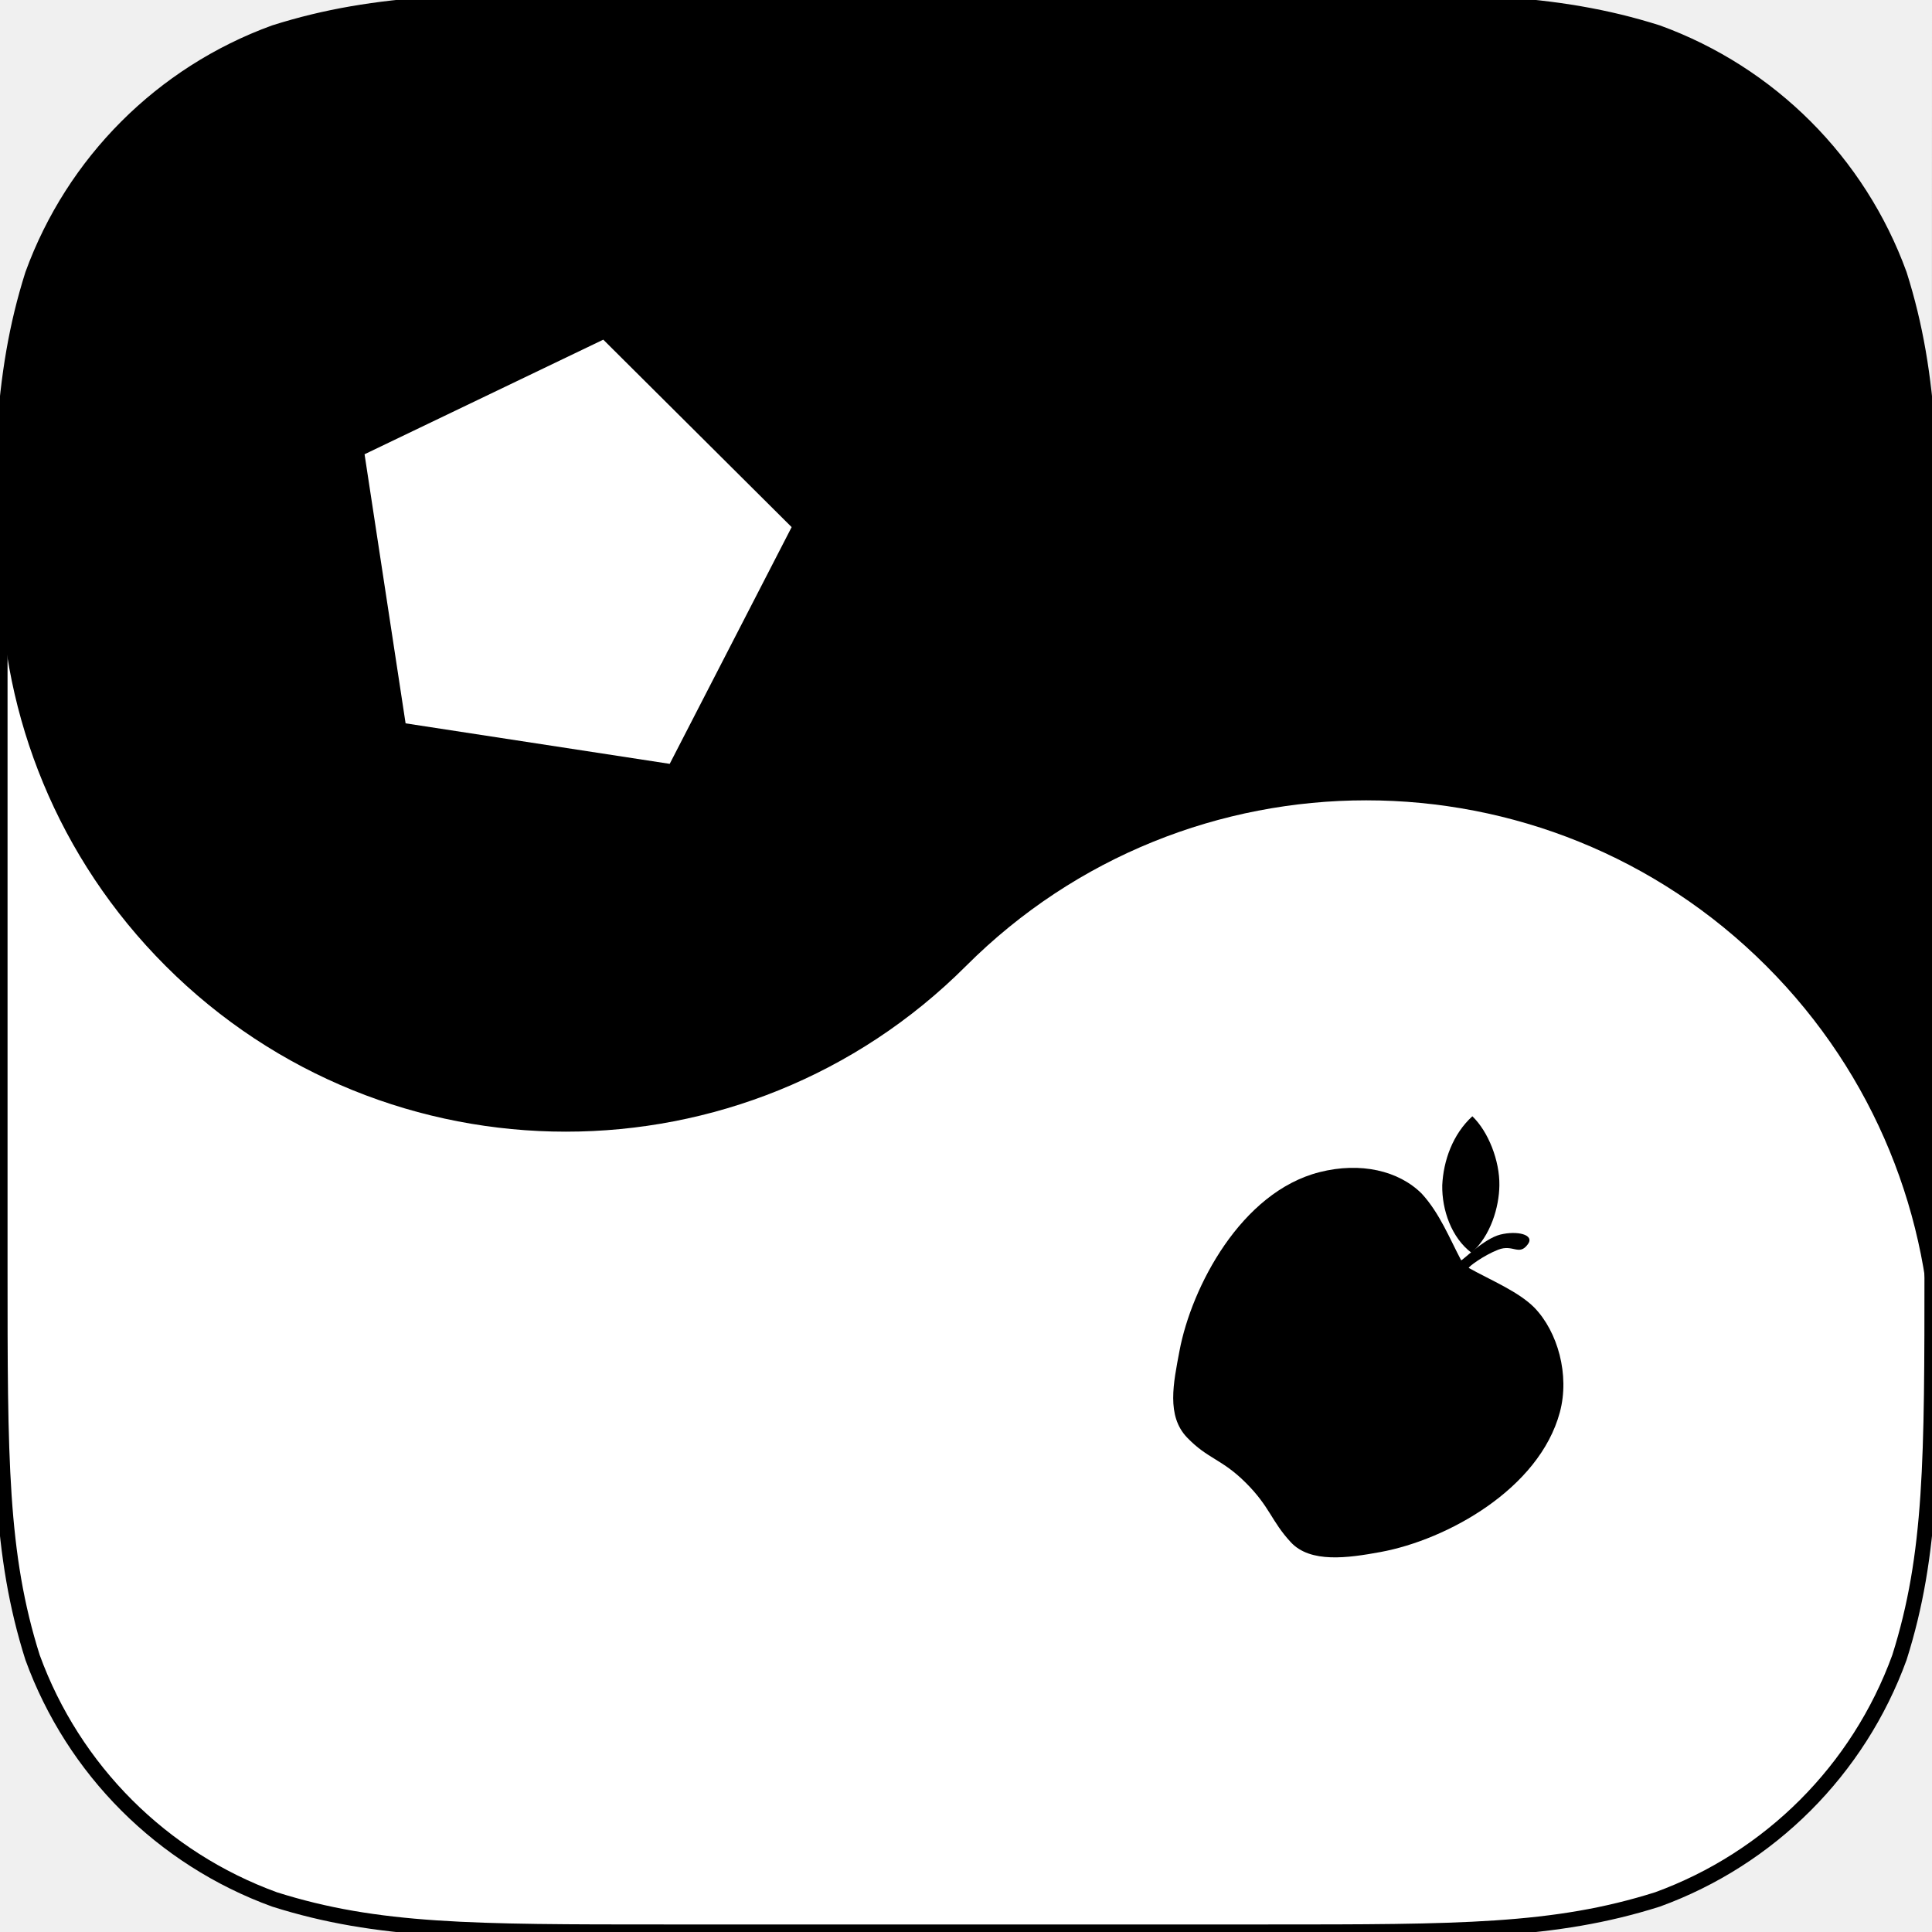
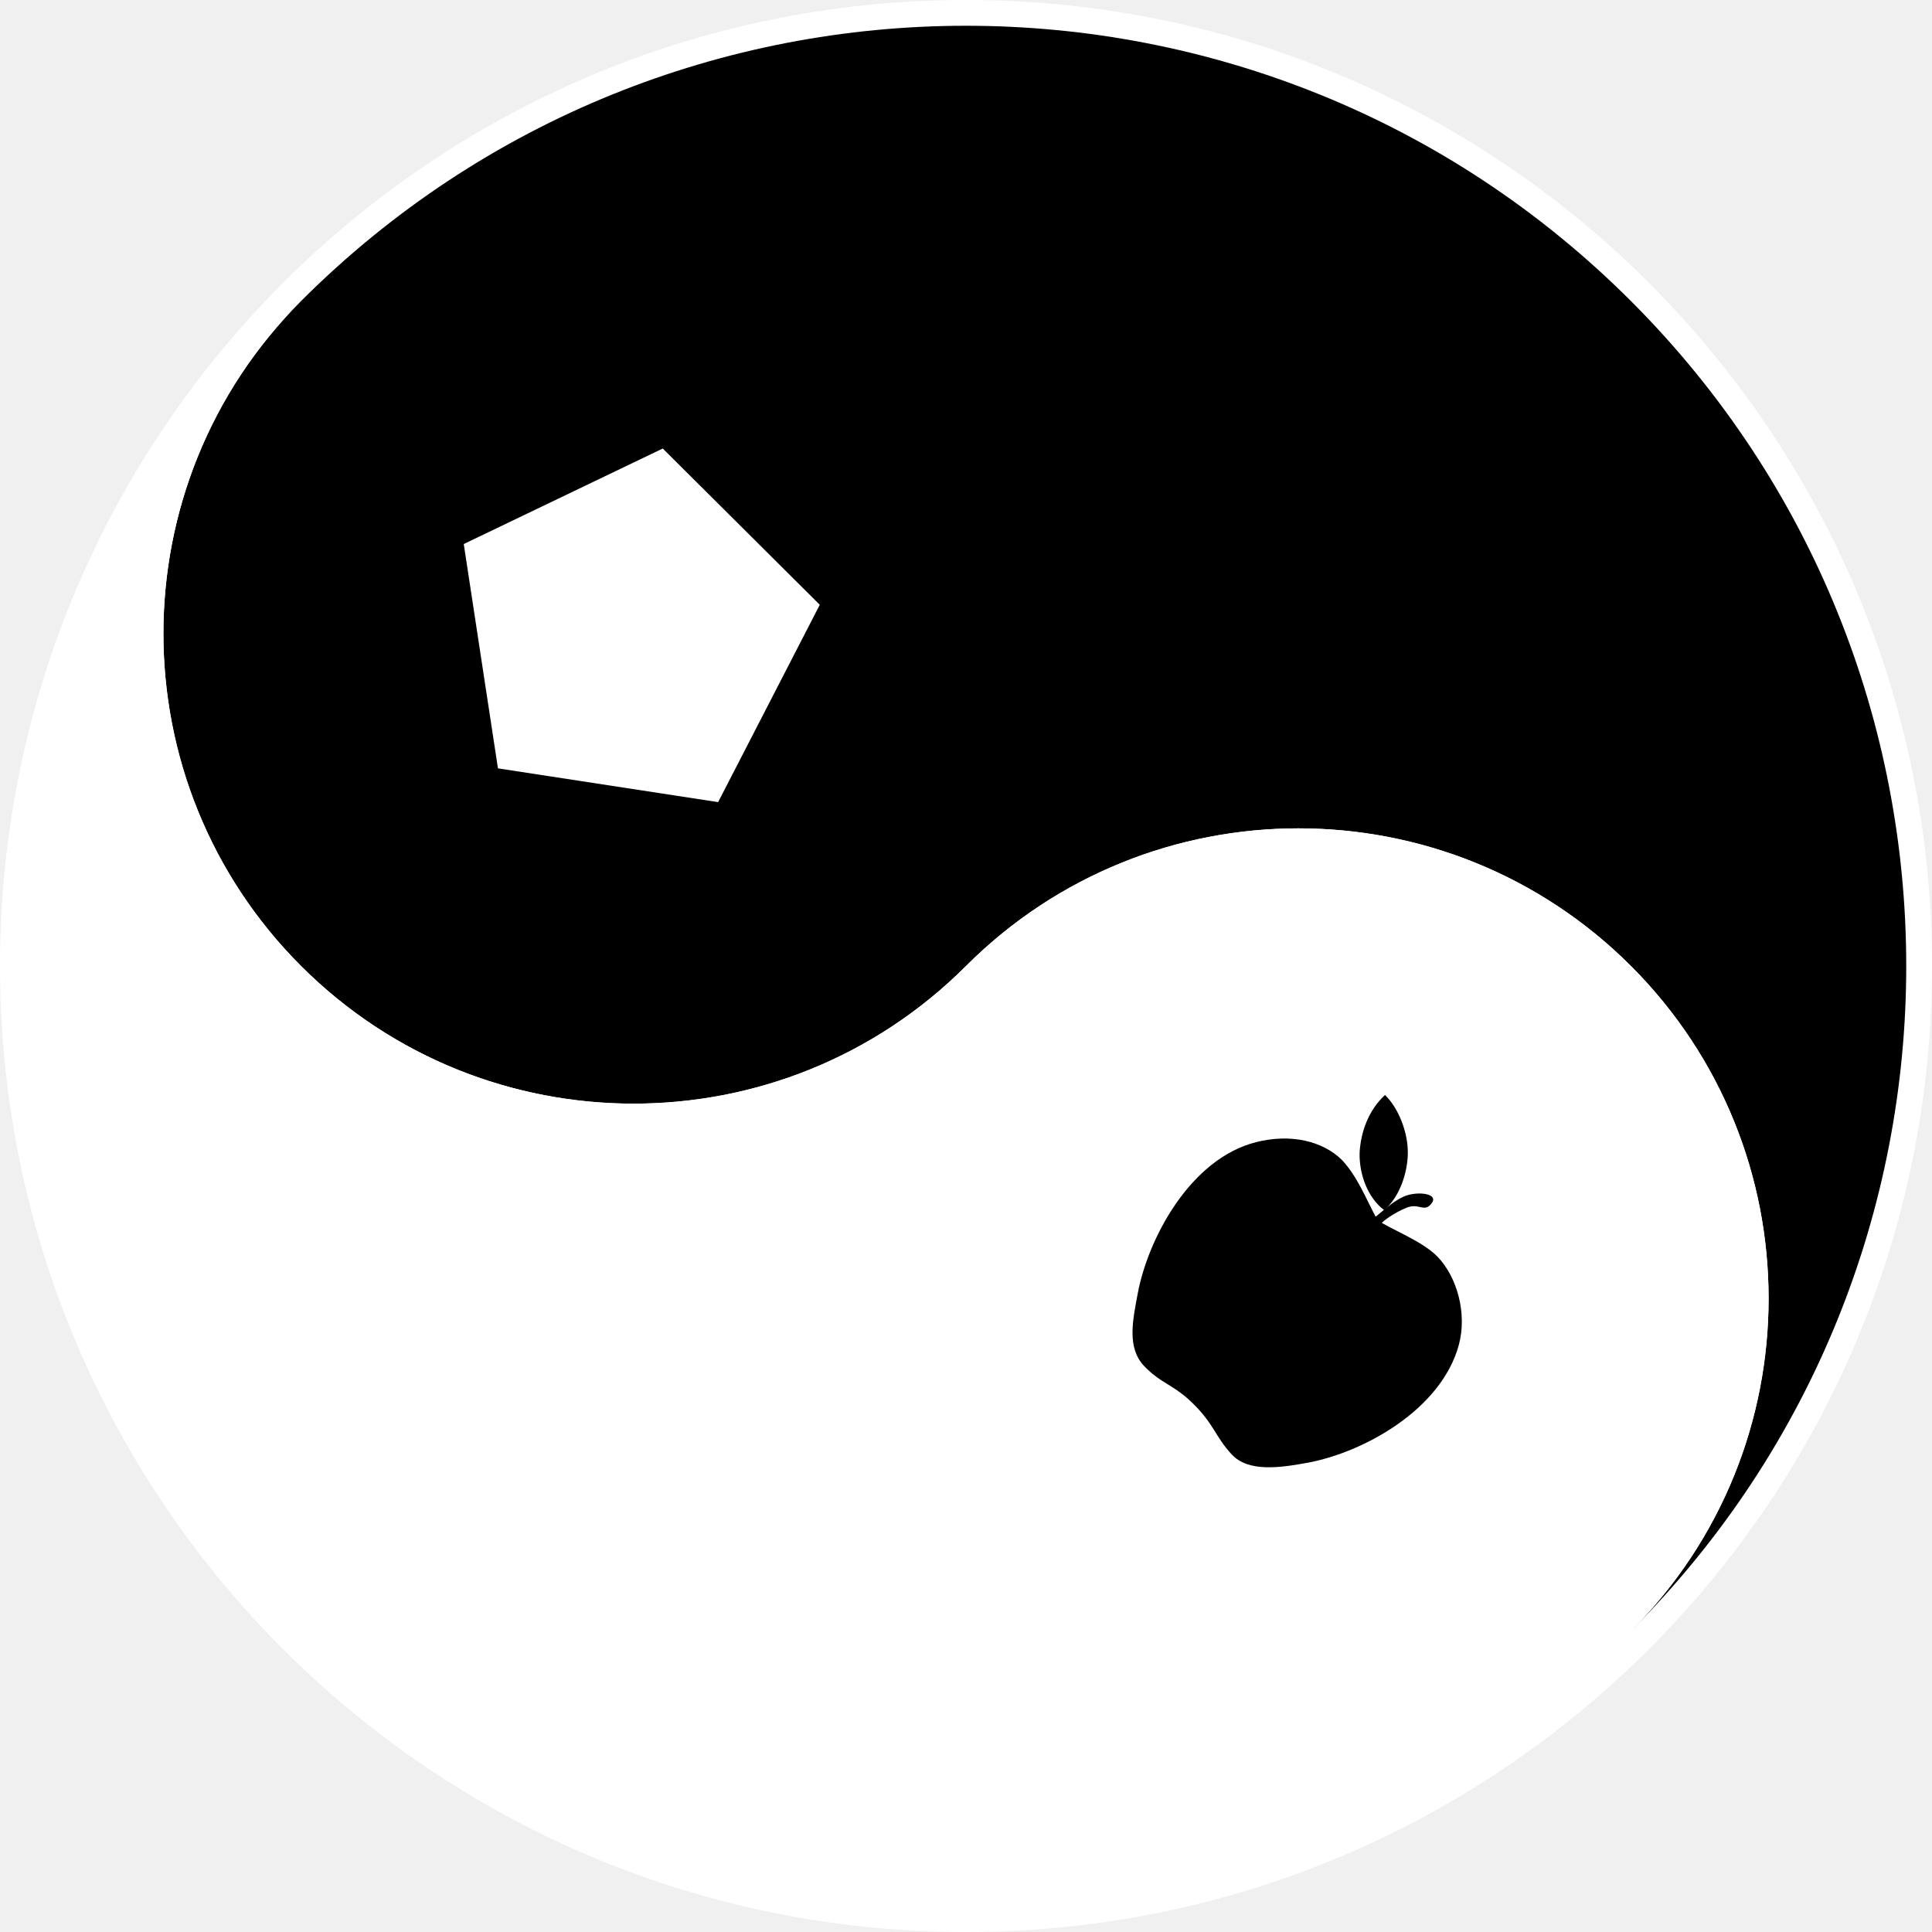
- <svg xmlns="http://www.w3.org/2000/svg" width="1024" height="1024" id="svg2" version="1.1">
+ <svg xmlns="http://www.w3.org/2000/svg" width="150" height="150" id="svg2" version="1.0">
  <defs id="defs4" />
-   <g id="layer5" style="display:none">
-     <g transform="translate(0,174)" style="display:inline" id="layer1-0">
-       <g transform="matrix(1.28,0,0,1.28,0,-238)" id="g4324">
-         <rect style="opacity:1;fill:#ffffff;fill-opacity:1;stroke:none;stroke-width:2;stroke-linecap:square;stroke-linejoin:miter;stroke-miterlimit:4;stroke-dasharray:none;stroke-dashoffset:0;stroke-opacity:1" id="rect4299" width="200" height="225" x="-225" y="100" transform="matrix(4,0,0,3.555556,900,-305.5556)" />
-         <g transform="matrix(3.23503,3.23503,-3.23503,3.23503,587.3776,484.0953)" id="g4301">
-           <path transform="matrix(1.567916,0,0,1.567916,-20.05777,-9.747734)" d="M 33.239,15.642 C 32.01,13.58 30.115,12.392 28.25,12.392 c -1.865,0 -3.569,1.146 -4.571,1.146 c -1.022,0 -2.67,-1.126 -4.571,-1.092 c -1.902,0.034 -4.135,1.276 -5.24,3.196 c -2.259,3.927 -0.586,9.694 1.595,12.858 c 1.076,1.561 2.373,3.29 4.016,3.226 c 1.643,-0.064 2.248,-1.035 4.2,-1.035 c 1.952,0 2.481,1.029 4.2,0.996 c 1.719,-0.033 2.755,-1.654 3.802,-3.187 c 2.088,-3.057 3.925,-8.887 1.558,-12.858 z" id="path4303" style="fill:#000000" />
-           <path transform="matrix(1.567916,0,0,1.567916,-20.05777,-9.747734)" d="M 26.928,10.306 C 27.802,9.213 28.4,7.726 28.234,6.217 c -1.265,0.056 -2.847,0.875 -3.758,1.944 c -0.806,0.942 -1.526,2.486 -1.34,3.938 c 1.421,0.106 2.88,-0.717 3.792,-1.793 z" id="path4305" style="fill:#000000" />
+   <g id="layer2" style="display:none" transform="translate(0,-650)">
+     <g id="layer2-5" transform="translate(-25,-25)">
+       <g transform="matrix(0,-1,1,0,0,850)" id="gYinAndYang">
+         <g id="gYin" style="fill:#000000;fill-opacity:1" transform="matrix(-1,0,0,-1,825,825)">
+           <path id="pathYinBG" transform="matrix(-1,0,0,-1,825,825)" d="M 425,25 C 204.2,25 25,204.2 25,425 c 0,220.8 179.2,400 400,400 C 314.6,825 225,735.4 225,625 c 0,-110.4 89.6,-200 200,-200 c 110.4,0 200,-89.6 200,-200 C 625,114.6 535.4,25 425,25 Z m 0,137.5 c 34.5,0 62.5,28 62.5,62.5 c 0,34.5 -28,62.5 -62.5,62.5 c -34.5,0 -62.5,-28 -62.5,-62.5 c 0,-34.5 28,-62.5 62.5,-62.5 z" style="fill:#000000;fill-opacity:1;stroke:none" />
+           <circle id="pathYinS" style="fill:#000000;fill-opacity:1;stroke:none" transform="matrix(1.25,0,0,1.25,-100,-50)" cx="400" cy="200" r="50" />
        </g>
-         <path id="path4310" transform="matrix(-0.8285008,0.8285008,0.8285008,0.8285008,400,-254.2256)" d="M 425,-57.8 L -57.8,425 L 283.6,766.4 C 247.4,730.2 225,680.2 225,625 c 0,-110.4 89.6,-200 200,-200 c 110.4,0 200,-89.6 200,-200 C 625,169.8 602.6,119.8 566.4,83.6 Z" style="fill:#000000;fill-opacity:1;stroke:none" />
-         <path transform="matrix(0.6675864,0.6675864,-0.6675864,0.6675864,385.4252,399.43)" d="m -200.262,125.503 l -96.182,-70.729 l 38.5,-109.572 l 116.552,-0.281 l 35.603,111.231 z" id="path4313" style="opacity:1;fill:#ffffff;fill-opacity:1;stroke:none;stroke-width:2;stroke-linecap:square;stroke-linejoin:miter;stroke-miterlimit:4;stroke-dasharray:none;stroke-dashoffset:0;stroke-opacity:1" />
+         <g id="gYang-3">
+           <path style="fill:#ffffff;fill-opacity:1;stroke:none" d="m 425,25 c 110.4,0 200,89.6 200,200 c 0,110.4 -89.6,200 -200,200 c -110.4,0 -200,89.6 -200,200 c 0,110.4 89.6,200 200,200 C 645.8,825 825,645.8 825,425 C 825,204.2 645.8,25 425,25 Z m 0,537.5 c 34.5,0 62.5,28 62.5,62.5 c 0,34.5 -28,62.5 -62.5,62.5 c -34.5,0 -62.5,-28 -62.5,-62.5 c 0,-34.5 28,-62.5 62.5,-62.5 z" id="pathYangBG" />
+           <circle style="fill:#ffffff;fill-opacity:1;stroke:none" id="pathYangS" transform="matrix(1.25,0,0,-1.25,-75,475)" cx="400" cy="200" r="50" />
+         </g>
      </g>
    </g>
  </g>
-   <g style="display:inline" id="g4193">
-     <path id="path4250" d="M 306.562,-0.014 C 305.77,-0.012 305.027,-0.003 304.242,0 l 14.84,0 C 314.808,-0.018 310.637,-0.023 306.562,-0.014 Z M 304.242,0 L 0,0 L 0,318.48 C 0.044,264.215 1.952,215.426 8.799,178.457 C 14.756,146.293 24.64,123.98 37.889,103.381 C 53.29,79.436 73.014,58.195 97.25,42.031 c 14.554,-9.707 27.235,-16.722 46.141,-23.977 c 9.862,-3.784 21.35,-6.585 34.697,-9.182 C 206.065,3.431 244.487,0.218 304.242,0 Z M 706.188,0 c 48.47,0.081 83.904,1.162 111.24,4.389 c 19.976,2.358 35.759,5.693 48.66,9.227 c 28.385,7.776 43.645,17.078 61.686,29.082 c 12.628,8.403 23.816,18.544 33.881,29.385 c 6.748,7.268 13.23,15.15 18.91,23.193 c 2.12,3.001 4.034,6.049 5.994,9.197 c 1.839,2.954 3.395,5.524 4.893,8.137 c 1.871,3.262 3.65,6.59 5.777,10.816 c 7.18,14.262 13.678,32.251 17.297,52.709 c 2.101,11.878 4.544,24.688 5.955,38.188 c 2.552,24.412 3.354,51.481 3.48,81.461 L 1024,0 L 706.188,0 Z m 317.773,295.783 l 0,22.48 c 0.036,-7.691 0.035,-15.149 0,-22.48 z M 1024,708.375 c -0.028,33.525 -0.364,57.519 -2.188,86.131 c -2.143,33.631 -7.676,62.03 -16.131,85.826 c -5.158,14.519 -11.403,27.324 -18.629,38.559 c -10.393,16.158 -22.652,31.168 -36.896,44.465 c -6.864,6.408 -13.969,11.816 -21.918,17.502 c -10.374,7.42 -20.225,13.062 -32.182,18.639 c -10.69,4.986 -23.166,9.498 -39.906,13.449 c -11.585,2.734 -25.213,5.338 -41.705,7.074 c -27.233,2.867 -62.177,3.413 -108.258,3.981 L 1024,1024 l 0,-315.625 z M -0.035,708.406 l 0,315.625 l 319.082,0 c -41.136,0.043 -73.16,-1.116 -99.209,-3.176 c -28.838,-2.28 -50.335,-7.158 -66.674,-11.785 c -7.735,-2.191 -14.372,-4.784 -20.383,-7.432 c -3.672,-1.617 -7.112,-3.256 -10.455,-4.875 C 113.838,992.654 106.426,988.098 98.672,982.846 C 86.597,974.666 75.716,965.625 64.434,954.059 C 54.334,943.705 45.225,931.654 37.742,920.264 c -6.311,-9.606 -11.798,-20.332 -16.752,-32.232 c -1.203,-2.889 -2.564,-5.752 -3.547,-8.898 C 13.07,865.136 9.548,851.605 6.818,834.504 C 5.477,826.098 4.329,817.482 3.453,808.592 C 0.58,779.428 0.02,747.164 -0.035,708.406 Z" style="color:#000000;display:none;overflow:visible;visibility:visible;fill:#ff0000;fill-opacity:1;fill-rule:nonzero;stroke:none;stroke-width:2;marker:none;enable-background:accumulate" />
-     <path style="opacity:1;fill:#ffffff;fill-opacity:1;stroke:none;stroke-width:2;stroke-linecap:square;stroke-linejoin:miter;stroke-miterlimit:4;stroke-dasharray:none;stroke-dashoffset:0;stroke-opacity:1" d="M 304.242,0 C 244.487,0.218 206.065,3.431 178.088,8.873 C 164.741,11.469 153.253,14.27 143.391,18.055 C 124.485,25.309 111.804,32.324 97.25,42.031 C 73.014,58.195 53.29,79.436 37.889,103.381 C 24.64,123.98 14.756,146.293 8.799,178.457 C 1.952,215.426 0.044,264.215 0,318.48 l 0,400.176 c 0.147,34.231 0.839,63.397 3.453,89.936 c 0.876,8.89 2.024,17.506 3.365,25.912 c 2.729,17.101 6.252,30.632 10.625,44.629 c 0.983,3.147 2.344,6.009 3.547,8.898 c 4.954,11.9 10.441,22.626 16.752,32.232 c 7.482,11.39 16.592,23.441 26.691,33.795 c 11.282,11.566 22.163,20.608 34.238,28.787 c 7.754,5.252 15.167,9.808 23.654,13.918 c 3.343,1.619 6.783,3.258 10.455,4.875 c 6.011,2.647 12.648,5.241 20.383,7.432 c 16.339,4.627 37.835,9.505 66.674,11.785 c 23.444,1.854 51.795,2.97 87.205,3.144 l 399.145,0 c 46.081,-0.568 81.025,-1.114 108.258,-3.981 c 16.492,-1.736 30.121,-4.34 41.705,-7.074 c 16.741,-3.951 29.216,-8.463 39.906,-13.449 c 11.956,-5.576 21.808,-11.219 32.182,-18.639 c 7.949,-5.685 15.053,-11.094 21.918,-17.502 c 14.244,-13.297 26.503,-28.306 36.896,-44.465 c 7.226,-11.234 13.471,-24.04 18.629,-38.559 c 8.455,-23.796 13.988,-52.195 16.131,-85.826 c 1.823,-28.611 2.159,-52.606 2.188,-86.131 L 1024,0 l -0.039,295.783 c 0.031,7.332 0.032,14.789 0,22.48 l 0,-22.48 c -0.126,-29.98 -0.928,-57.049 -3.48,-81.461 c -1.411,-13.5 -3.854,-26.31 -5.955,-38.188 c -3.619,-20.458 -10.117,-38.447 -17.297,-52.709 c -2.127,-4.226 -3.907,-7.554 -5.777,-10.816 c -1.498,-2.612 -3.053,-5.183 -4.893,-8.137 c -1.96,-3.148 -3.875,-6.196 -5.994,-9.197 C 974.884,87.232 968.402,79.35 961.654,72.082 C 951.589,61.241 940.401,51.1 927.773,42.697 C 909.733,30.693 894.473,21.391 866.088,13.615 C 853.187,10.081 837.403,6.747 817.428,4.389 C 790.091,1.162 754.657,0.081 706.188,0 L 319.082,0 l -14.84,0 z" id="rect4199" />
-     <path style="fill:#000000;fill-opacity:1;stroke:none" d="M 304.242,0 C 244.487,0.218 206.065,3.431 178.088,8.873 C 164.741,11.469 153.253,14.27 143.391,18.055 C 124.485,25.309 111.804,32.324 97.25,42.031 C 73.014,58.195 53.29,79.436 37.889,103.381 C 24.64,123.98 14.756,146.293 8.799,178.457 C 2.532,212.297 0.408,256.058 0.059,304.84 C 1.286,379.965 30.523,454.716 87.807,512 C 204.884,629.077 394.923,629.077 512,512 c 117.077,-117.077 307.116,-117.077 424.193,0 c 57.846,57.846 87.089,133.503 87.773,209.371 c 0.018,-4.191 0.029,-8.496 0.033,-12.996 L 1024,0 l -0.039,295.783 c 0.031,7.332 0.032,14.789 0,22.48 l 0,-22.48 c -0.126,-29.98 -0.928,-57.049 -3.48,-81.461 c -1.411,-13.5 -3.854,-26.31 -5.955,-38.188 c -3.619,-20.458 -10.117,-38.447 -17.297,-52.709 c -2.127,-4.226 -3.907,-7.554 -5.777,-10.816 c -1.498,-2.612 -3.053,-5.183 -4.893,-8.137 c -1.96,-3.148 -3.875,-6.196 -5.994,-9.197 C 974.884,87.232 968.402,79.35 961.654,72.082 C 951.589,61.241 940.401,51.1 927.773,42.697 C 909.733,30.693 894.473,21.391 866.088,13.615 C 853.187,10.081 837.403,6.747 817.428,4.389 C 790.091,1.162 754.657,0.081 706.188,0 L 319.082,0 l -14.84,0 z" id="path4207" />
-     <path style="opacity:1;fill:#ffffff;fill-opacity:1;stroke:none;stroke-width:2;stroke-linecap:square;stroke-linejoin:miter;stroke-miterlimit:4;stroke-dasharray:none;stroke-dashoffset:0;stroke-opacity:1" id="path4209" d="m -200.262,125.503 l -96.182,-70.729 l 38.5,-109.572 l 116.552,-0.281 l 35.603,111.231 z" transform="matrix(0.8545106,0.8545106,-0.8545106,0.8545106,493.3443,447.2705)" />
-     <g id="g4252" transform="matrix(4.191928,4.191928,-4.191928,4.191928,754.0599,551.9953)">
-       <path transform="matrix(-1.567916,0,0,1.567916,53.85962,-9.747734)" d="M 33.239,15.642 C 32.01,13.58 30.115,12.392 28.25,12.392 c -1.518,0.066 -2.947,0.692 -4.27,1.097 c -0.073,0.016 -0.04,-1.772 -0.544,-2.612 C 22.932,10.037 22.043,9.48 21.936,10.145 c -0.138,0.857 0.608,0.585 0.975,1.425 c 0.367,0.84 0.521,1.936 0.447,1.921 C 21.969,13.096 20.404,12.438 19.108,12.446 c -1.902,0.034 -4.135,1.276 -5.24,3.196 c -2.259,3.927 -0.586,9.694 1.595,12.858 c 1.076,1.561 2.373,3.29 4.016,3.226 c 1.643,-0.064 2.248,-0.582 4.2,-0.582 c 1.952,0 2.481,0.576 4.2,0.543 c 1.719,-0.033 2.755,-1.654 3.802,-3.187 c 2.088,-3.057 3.925,-8.887 1.558,-12.858 z" id="path11" style="fill:#000000" />
-       <path transform="matrix(-1.564612,0.1017371,0.1017371,1.564612,51.41119,-11.00863)" d="M 26.928,10.306 C 27.802,9.213 28.4,7.726 28.234,6.217 c -1.265,0.056 -2.847,0.875 -3.758,1.944 c -0.806,0.942 -1.526,2.486 -1.34,3.938 c 1.421,0.106 2.88,-0.717 3.792,-1.793 z" id="path13" style="fill:#000000" />
+   <g id="layer1" style="display:inline" transform="translate(0,-700)">
+     <circle style="opacity:1;fill:#ffffff;fill-opacity:1;fill-rule:nonzero;stroke:none;stroke-width:10.343;stroke-miterlimit:4;stroke-dasharray:none;stroke-opacity:1" id="path4164" cx="75" cy="775" r="75" />
+     <g id="g4154" transform="matrix(0.1825,0,0,0.1825,1.999997,692.875)">
+       <path id="pathYinBG-4" transform="matrix(-0.7072135,0.7072135,0.7072135,0.7072135,400,-151.1315)" d="M 425,25 C 204.2,25 25,204.2 25,425 c 0,220.8 179.2,400 400,400 C 314.6,825 225,735.4 225,625 c 0,-110.4 89.6,-200 200,-200 c 110.4,0 200,-89.6 200,-200 C 625,114.6 535.4,25 425,25 Z" style="fill:#000000;fill-opacity:1;stroke:none;stroke-width:7.999;stroke-linecap:round;stroke-miterlimit:4;stroke-dasharray:none;stroke-opacity:1" />
+       <path style="opacity:1;fill:#ffffff;fill-opacity:1;stroke:none;stroke-width:2;stroke-linecap:square;stroke-linejoin:miter;stroke-miterlimit:4;stroke-dasharray:none;stroke-dashoffset:0;stroke-opacity:1" id="path4313" d="m -200.262,125.503 l -96.182,-70.729 l 38.5,-109.572 l 116.552,-0.281 l 35.603,111.231 z" transform="matrix(0.5717657,0.5717657,-0.5717657,0.5717657,387.1453,408.6633)" />
+       <circle id="pathYinS-6" style="fill:#000000;fill-opacity:1;stroke:none" transform="matrix(0.884017,-0.884017,-0.884017,-0.884017,364.6393,1121.853)" cx="400" cy="200" r="50" />
+       <g style="stroke:none" transform="matrix(-0.7072135,0.7072135,0.7072135,0.7072135,400,-151.1315)" id="gYang">
+         <path id="pathYangBG-0" d="m 425,25 c 110.4,0 200,89.6 200,200 c 0,110.4 -89.6,200 -200,200 c -110.4,0 -200,89.6 -200,200 c 0,110.4 89.6,200 200,200 C 645.8,825 825,645.8 825,425 C 825,204.2 645.8,25 425,25 Z" style="fill:#ffffff;fill-opacity:1;stroke:none" />
+       </g>
+       <g transform="matrix(2.839688,2.839688,-2.839688,2.839688,560.4254,478.0202)" id="g4205">
+         <path style="fill:#000000" id="path11" d="M 33.239,15.642 C 32.01,13.58 30.115,12.392 28.25,12.392 c -1.518,0.066 -2.947,0.692 -4.27,1.097 c -0.073,0.016 -0.04,-1.772 -0.544,-2.612 C 22.932,10.037 22.043,9.48 21.936,10.145 c -0.138,0.857 0.608,0.585 0.975,1.425 c 0.367,0.84 0.521,1.936 0.447,1.921 C 21.969,13.096 20.404,12.438 19.108,12.446 c -1.902,0.034 -4.135,1.276 -5.24,3.196 c -2.259,3.927 -0.586,9.694 1.595,12.858 c 1.076,1.561 2.373,3.29 4.016,3.226 c 1.643,-0.064 2.248,-0.582 4.2,-0.582 c 1.952,0 2.481,0.576 4.2,0.543 c 1.719,-0.033 2.755,-1.654 3.802,-3.187 c 2.088,-3.057 3.925,-8.887 1.558,-12.858 z" transform="matrix(-1.567916,0,0,1.567916,53.85962,-9.747734)" />
+         <path style="fill:#000000" id="path13" d="M 26.928,10.306 C 27.802,9.213 28.4,7.726 28.234,6.217 c -1.265,0.056 -2.847,0.875 -3.758,1.944 c -0.806,0.942 -1.526,2.486 -1.34,3.938 c 1.421,0.106 2.88,-0.717 3.792,-1.793 z" transform="matrix(-1.564612,0.1017371,0.1017371,1.564612,51.41119,-11.00863)" />
+       </g>
    </g>
  </g>
-   <g id="layer6" style="display:none">
-     <g id="g4211">
-       <path id="path4146" d="M -0.035,708.406 C 0.02,747.164 0.581,779.428 3.454,808.592 c 0.876,8.89 2.023,17.507 3.365,25.913 c 2.729,17.101 6.252,30.632 10.625,44.629 c 0.983,3.147 2.344,6.009 3.547,8.898 c 4.954,11.9 10.442,22.625 16.752,32.231 c 7.482,11.39 16.591,23.442 26.69,33.796 c 11.282,11.566 22.163,20.606 34.238,28.786 c 7.754,5.252 15.168,9.81 23.655,13.919 c 3.343,1.619 6.784,3.258 10.455,4.875 c 6.011,2.647 12.647,5.24 20.382,7.431 c 16.339,4.627 37.836,9.506 66.674,11.786 c 26.049,2.06 58.072,3.218 99.208,3.175 l -319.082,0 z" style="color:#000000;display:inline;overflow:visible;visibility:visible;fill:#ffffff;fill-opacity:1;fill-rule:nonzero;stroke:none;stroke-width:2;marker:none;enable-background:accumulate" />
-       <path id="path4146-5" d="m 1024,708.375 c -0.028,33.525 -0.364,57.519 -2.187,86.13 c -2.143,33.631 -7.677,62.031 -16.131,85.827 c -5.158,14.519 -11.404,27.324 -18.63,38.558 c -10.393,16.158 -22.651,31.168 -36.895,44.464 c -6.864,6.408 -13.969,11.816 -21.919,17.502 c -10.374,7.42 -20.225,13.062 -32.182,18.638 c -10.69,4.986 -23.165,9.5 -39.906,13.451 c -11.585,2.734 -25.212,5.338 -41.704,7.074 c -27.233,2.867 -62.178,3.412 -108.259,3.98 L 1024,1024 Z" style="color:#000000;display:inline;overflow:visible;visibility:visible;fill:#ffffff;fill-opacity:1;fill-rule:nonzero;stroke:none;stroke-width:2;marker:none;enable-background:accumulate" />
-       <path id="path4146-5-3" d="m 1023.957,318.263 c 0.184,-39.141 -0.3,-73.559 -3.476,-103.941 c -1.411,-13.5 -3.854,-26.31 -5.955,-38.188 c -3.619,-20.458 -10.117,-38.447 -17.297,-52.709 c -2.127,-4.226 -3.907,-7.555 -5.778,-10.817 c -1.498,-2.612 -3.054,-5.182 -4.893,-8.136 c -1.96,-3.148 -3.873,-6.196 -5.993,-9.197 C 974.885,87.233 968.403,79.35 961.655,72.083 C 951.59,61.242 940.401,51.101 927.773,42.698 C 909.733,30.694 894.472,21.39 866.087,13.615 C 853.187,10.081 837.403,6.746 817.428,4.388 C 790.091,1.161 754.657,0.081 706.188,0 L 1024,0 Z" style="color:#000000;display:inline;overflow:visible;visibility:visible;fill:#ffffff;fill-opacity:1;fill-rule:nonzero;stroke:none;stroke-width:2;marker:none;enable-background:accumulate" />
-       <path id="path4146-5-3-7" d="M 0,318.48 C 0.044,264.215 1.952,215.427 8.798,178.458 C 14.755,146.294 24.641,123.979 37.89,103.38 C 53.291,79.435 73.015,58.195 97.25,42.031 c 14.554,-9.707 27.235,-16.721 46.141,-23.976 c 9.862,-3.784 21.35,-6.586 34.697,-9.183 C 208.323,2.991 250.7,-0.293 319.082,0 L 0,0 Z" style="color:#000000;display:inline;overflow:visible;visibility:visible;fill:#ffffff;fill-opacity:1;fill-rule:nonzero;stroke:none;stroke-width:2;marker:none;enable-background:accumulate" />
-     </g>
-   </g>
-   <g style="display:inline" transform="translate(50.25,211.5217)" id="g4191">
-     <path style="fill:none;stroke:#000000;stroke-width:8;stroke-miterlimit:4;stroke-dasharray:none;stroke-opacity:1" id="path4193" d="m 301.954,-211.522 l 319.591,0 c 101.416,0 152.123,0 206.708,17.26 c 59.597,21.692 106.545,68.639 128.237,128.237 C 973.75,-11.441 973.75,39.267 973.75,140.683 l 0,319.591 c 0,101.416 0,152.123 -17.26,206.708 c -21.692,59.598 -68.639,106.545 -128.237,128.237 c -54.585,17.26 -105.293,17.26 -206.708,17.26 l -319.591,0 c -101.416,0 -152.123,0 -206.708,-17.26 C 35.649,773.527 -11.299,726.58 -32.99,666.982 C -50.25,612.397 -50.25,561.69 -50.25,460.274 l 0,-319.591 c 0,-101.416 0,-152.123 17.26,-206.708 C -11.299,-125.623 35.649,-172.57 95.246,-194.262 c 54.585,-17.26 105.293,-17.26 206.708,-17.26 l 0,0" />
-     <text xml:space="preserve" style="font-style:normal;font-variant:normal;font-weight:normal;font-stretch:normal;font-size:947.744px;line-height:90%;font-family:sans-serif;-inkscape-font-specification:'sans-serif, Normal';text-align:start;writing-mode:lr-tb;text-anchor:start;opacity:1;fill:#000000;fill-opacity:1;fill-rule:nonzero;stroke:none;stroke-width:6;stroke-miterlimit:4;stroke-dasharray:none;stroke-opacity:1" x="1212.498" y="639.297" id="text4231">
-       <tspan id="tspan4233" x="1212.498" y="639.297" style="font-style:normal;font-variant:normal;font-weight:300;font-stretch:normal;font-family:'Helvetica Neue';-inkscape-font-specification:'Helvetica Neue Light'">Chaos Clock</tspan>
-     </text>
-   </g>
-   <g id="layer1" transform="translate(50.25,211.5217)" style="display:none">
-     <path d="m 301.954,-211.522 l 319.591,0 c 101.416,0 152.123,0 206.708,17.26 c 59.597,21.692 106.545,68.639 128.237,128.237 C 973.75,-11.441 973.75,39.267 973.75,140.683 l 0,319.591 c 0,101.416 0,152.123 -17.26,206.708 c -21.692,59.598 -68.639,106.545 -128.237,128.237 c -54.585,17.26 -105.293,17.26 -206.708,17.26 l -319.591,0 c -101.416,0 -152.123,0 -206.708,-17.26 C 35.649,773.527 -11.299,726.58 -32.99,666.982 C -50.25,612.397 -50.25,561.69 -50.25,460.274 l 0,-319.591 c 0,-101.416 0,-152.123 17.26,-206.708 C -11.299,-125.623 35.649,-172.57 95.246,-194.262 c 54.585,-17.26 105.293,-17.26 206.708,-17.26 l 0,0" id="path5" style="fill:none;stroke:#000000;stroke-width:4;stroke-miterlimit:4;stroke-dasharray:none;stroke-opacity:1" />
-   </g>
-   <g id="layer4" style="display:none">
-     <g id="g3108" transform="matrix(0.5649724,0,0,0.5649724,445.5451,-1009.232)" style="fill:#ffffff">
-       <path style="fill:#ffffff;fill-opacity:1" d="m -255.185,3598.574 c -65.891,-0.425 -133.316,-3.643 -171.284,-8.174 c -35.628,-4.252 -75.246,-12.624 -101.974,-21.549 c -19.913,-6.649 -47.545,-19.441 -66.124,-30.611 c -37.448,-22.514 -72.208,-52.249 -98.543,-84.297 c -24.297,-29.569 -41.208,-56.851 -55.472,-89.492 c -6.619,-15.148 -8.387,-19.869 -11.929,-31.858 c -16.203,-54.846 -23.543,-107.784 -26.581,-191.706 c -1.428,-39.451 -1.676,-120.965 -1.451,-477.77 c 0.161,-256.238 0.411,-371.632 0.834,-385.588 c 4.035,-133.063 14.45,-200.815 39.806,-258.955 c 22.878,-52.458 63.329,-104.917 108.818,-141.121 c 12.259,-9.757 31.67,-22.91 46.907,-31.784 c 24.796,-14.442 54.996,-27.547 78.823,-34.204 c 41.364,-11.556 93.356,-18.869 158.319,-22.268 c 28.535,-1.493 42.81,-1.869 92.945,-2.45 c 66.712,-0.773 774.971,-0.351 803.308,0.479 c 74.587,2.183 111.223,5.142 152.96,12.353 c 34.901,6.03 66.103,14.543 92.148,25.14 c 28.9,11.759 67.938,35.695 94.272,57.804 c 24.081,20.217 52.396,51.696 69.504,77.27 c 27.409,40.972 44.925,81.564 54.49,126.271 c 2.043,9.548 7.535,40.574 9.543,53.908 c 4.745,31.504 7.392,66.49 8.903,117.641 c 0.827,28.002 1.227,742.09 0.457,814.992 c -0.682,64.573 -1.856,98.689 -4.564,132.703 c -5.921,74.37 -21.872,136.237 -47.804,185.418 c -7.831,14.852 -18.802,31.93 -30.545,47.55 c -23.003,30.598 -46.504,54.389 -74.59,75.512 c -48.631,36.575 -94.659,56.777 -158.323,69.487 c -51.863,10.354 -93.054,13.154 -222.75,15.138 c -27.972,0.428 -676.866,0.569 -740.105,0.16 z" id="path3124" />
-       <path style="fill:#ffffff;fill-opacity:1" d="m -255.185,3598.574 c -65.891,-0.425 -133.316,-3.643 -171.284,-8.174 c -35.628,-4.252 -75.246,-12.624 -101.974,-21.549 c -19.913,-6.649 -47.545,-19.441 -66.124,-30.611 c -37.448,-22.514 -72.208,-52.249 -98.543,-84.297 c -24.297,-29.569 -41.208,-56.851 -55.472,-89.492 c -6.619,-15.148 -8.387,-19.869 -11.929,-31.858 c -16.203,-54.846 -23.543,-107.784 -26.581,-191.706 c -1.428,-39.451 -1.676,-120.965 -1.451,-477.77 c 0.161,-256.238 0.411,-371.632 0.834,-385.588 c 4.035,-133.063 14.45,-200.815 39.806,-258.955 c 22.878,-52.458 63.329,-104.917 108.818,-141.121 c 12.259,-9.757 31.67,-22.91 46.907,-31.784 c 24.796,-14.442 54.996,-27.547 78.823,-34.204 c 41.364,-11.556 93.356,-18.869 158.319,-22.268 c 28.535,-1.493 42.81,-1.869 92.945,-2.45 c 66.712,-0.773 774.971,-0.351 803.308,0.479 c 74.587,2.183 111.223,5.142 152.96,12.353 c 34.901,6.03 66.103,14.543 92.148,25.14 c 28.9,11.759 67.938,35.695 94.272,57.804 c 24.081,20.217 52.396,51.696 69.504,77.27 c 27.409,40.972 44.925,81.564 54.49,126.271 c 2.043,9.548 7.535,40.574 9.543,53.908 c 4.745,31.504 7.392,66.49 8.903,117.641 c 0.827,28.002 1.227,742.09 0.457,814.992 c -0.682,64.573 -1.856,98.689 -4.564,132.703 c -5.921,74.37 -21.872,136.237 -47.804,185.418 c -7.831,14.852 -18.802,31.93 -30.545,47.55 c -23.003,30.598 -46.504,54.389 -74.59,75.512 c -48.631,36.575 -94.659,56.777 -158.323,69.487 c -51.863,10.354 -93.054,13.154 -222.75,15.138 c -27.972,0.428 -676.866,0.569 -740.105,0.16 z" id="path3122" />
-       <path style="fill:#ffffff;fill-opacity:1" d="m -255.185,3598.574 c -65.891,-0.425 -133.316,-3.643 -171.284,-8.174 c -35.628,-4.252 -75.246,-12.624 -101.974,-21.549 c -19.913,-6.649 -47.545,-19.441 -66.124,-30.611 c -37.448,-22.514 -72.208,-52.249 -98.543,-84.297 c -24.297,-29.569 -41.208,-56.851 -55.472,-89.492 c -6.619,-15.148 -8.387,-19.869 -11.929,-31.858 c -16.203,-54.846 -23.543,-107.784 -26.581,-191.706 c -1.428,-39.451 -1.676,-120.965 -1.451,-477.77 c 0.161,-256.238 0.411,-371.632 0.834,-385.588 c 4.035,-133.063 14.45,-200.815 39.806,-258.955 c 22.878,-52.458 63.329,-104.917 108.818,-141.121 c 12.259,-9.757 31.67,-22.91 46.907,-31.784 c 24.796,-14.442 54.996,-27.547 78.823,-34.204 c 41.364,-11.556 93.356,-18.869 158.319,-22.268 c 28.535,-1.493 42.81,-1.869 92.945,-2.45 c 66.712,-0.773 774.971,-0.351 803.308,0.479 c 74.587,2.183 111.223,5.142 152.96,12.353 c 34.901,6.03 66.103,14.543 92.148,25.14 c 28.9,11.759 67.938,35.695 94.272,57.804 c 24.081,20.217 52.396,51.696 69.504,77.27 c 27.409,40.972 44.925,81.564 54.49,126.271 c 2.043,9.548 7.535,40.574 9.543,53.908 c 4.745,31.504 7.392,66.49 8.903,117.641 c 0.827,28.002 1.227,742.09 0.457,814.992 c -0.682,64.573 -1.856,98.689 -4.564,132.703 c -5.921,74.37 -21.872,136.237 -47.804,185.418 c -7.831,14.852 -18.802,31.93 -30.545,47.55 c -23.003,30.598 -46.504,54.389 -74.59,75.512 c -48.631,36.575 -94.659,56.777 -158.323,69.487 c -51.863,10.354 -93.054,13.154 -222.75,15.138 c -27.972,0.428 -676.866,0.569 -740.105,0.16 z" id="path3120" />
-       <path style="fill:#ffffff;fill-opacity:1" d="m -255.185,3598.574 c -65.891,-0.425 -133.316,-3.643 -171.284,-8.174 c -35.628,-4.252 -75.246,-12.624 -101.974,-21.549 c -19.913,-6.649 -47.545,-19.441 -66.124,-30.611 c -37.448,-22.514 -72.208,-52.249 -98.543,-84.297 c -24.297,-29.569 -41.208,-56.851 -55.472,-89.492 c -6.619,-15.148 -8.387,-19.869 -11.929,-31.858 c -16.203,-54.846 -23.543,-107.784 -26.581,-191.706 c -1.428,-39.451 -1.676,-120.965 -1.451,-477.77 c 0.161,-256.238 0.411,-371.632 0.834,-385.588 c 4.035,-133.063 14.45,-200.815 39.806,-258.955 c 22.878,-52.458 63.329,-104.917 108.818,-141.121 c 12.259,-9.757 31.67,-22.91 46.907,-31.784 c 24.796,-14.442 54.996,-27.547 78.823,-34.204 c 41.364,-11.556 93.356,-18.869 158.319,-22.268 c 28.535,-1.493 42.81,-1.869 92.945,-2.45 c 66.712,-0.773 774.971,-0.351 803.308,0.479 c 74.587,2.183 111.223,5.142 152.96,12.353 c 34.901,6.03 66.103,14.543 92.148,25.14 c 28.9,11.759 67.938,35.695 94.272,57.804 c 24.081,20.217 52.396,51.696 69.504,77.27 c 27.409,40.972 44.925,81.564 54.49,126.271 c 2.043,9.548 7.535,40.574 9.543,53.908 c 4.745,31.504 7.392,66.49 8.903,117.641 c 0.827,28.002 1.227,742.09 0.457,814.992 c -0.682,64.573 -1.856,98.689 -4.564,132.703 c -5.921,74.37 -21.872,136.237 -47.804,185.418 c -7.831,14.852 -18.802,31.93 -30.545,47.55 c -23.003,30.598 -46.504,54.389 -74.59,75.512 c -48.631,36.575 -94.659,56.777 -158.323,69.487 c -51.863,10.354 -93.054,13.154 -222.75,15.138 c -27.972,0.428 -676.866,0.569 -740.105,0.16 z" id="path3118" />
-       <path style="fill:#ffffff;fill-opacity:1" d="m -255.185,3598.574 c -65.891,-0.425 -133.316,-3.643 -171.284,-8.174 c -35.628,-4.252 -75.246,-12.624 -101.974,-21.549 c -19.913,-6.649 -47.545,-19.441 -66.124,-30.611 c -37.448,-22.514 -72.208,-52.249 -98.543,-84.297 c -24.297,-29.569 -41.208,-56.851 -55.472,-89.492 c -6.619,-15.148 -8.387,-19.869 -11.929,-31.858 c -16.203,-54.846 -23.543,-107.784 -26.581,-191.706 c -1.428,-39.451 -1.676,-120.965 -1.451,-477.77 c 0.161,-256.238 0.411,-371.632 0.834,-385.588 c 4.035,-133.063 14.45,-200.815 39.806,-258.955 c 22.878,-52.458 63.329,-104.917 108.818,-141.121 c 12.259,-9.757 31.67,-22.91 46.907,-31.784 c 24.796,-14.442 54.996,-27.547 78.823,-34.204 c 41.364,-11.556 93.356,-18.869 158.319,-22.268 c 28.535,-1.493 42.81,-1.869 92.945,-2.45 c 66.712,-0.773 774.971,-0.351 803.308,0.479 c 74.587,2.183 111.223,5.142 152.96,12.353 c 34.901,6.03 66.103,14.543 92.148,25.14 c 28.9,11.759 67.938,35.695 94.272,57.804 c 24.081,20.217 52.396,51.696 69.504,77.27 c 27.409,40.972 44.925,81.564 54.49,126.271 c 2.043,9.548 7.535,40.574 9.543,53.908 c 4.745,31.504 7.392,66.49 8.903,117.641 c 0.827,28.002 1.227,742.09 0.457,814.992 c -0.682,64.573 -1.856,98.689 -4.564,132.703 c -5.921,74.37 -21.872,136.237 -47.804,185.418 c -7.831,14.852 -18.802,31.93 -30.545,47.55 c -23.003,30.598 -46.504,54.389 -74.59,75.512 c -48.631,36.575 -94.659,56.777 -158.323,69.487 c -51.863,10.354 -93.054,13.154 -222.75,15.138 c -27.972,0.428 -676.866,0.569 -740.105,0.16 z" id="path3116" />
-       <path style="fill:#ffffff;fill-opacity:1" d="m -255.185,3598.574 c -65.891,-0.425 -133.316,-3.643 -171.284,-8.174 c -35.628,-4.252 -75.246,-12.624 -101.974,-21.549 c -19.913,-6.649 -47.545,-19.441 -66.124,-30.611 c -37.448,-22.514 -72.208,-52.249 -98.543,-84.297 c -24.297,-29.569 -41.208,-56.851 -55.472,-89.492 c -6.619,-15.148 -8.387,-19.869 -11.929,-31.858 c -16.203,-54.846 -23.543,-107.784 -26.581,-191.706 c -1.428,-39.451 -1.676,-120.965 -1.451,-477.77 c 0.161,-256.238 0.411,-371.632 0.834,-385.588 c 4.035,-133.063 14.45,-200.815 39.806,-258.955 c 22.878,-52.458 63.329,-104.917 108.818,-141.121 c 12.259,-9.757 31.67,-22.91 46.907,-31.784 c 24.796,-14.442 54.996,-27.547 78.823,-34.204 c 41.364,-11.556 93.356,-18.869 158.319,-22.268 c 28.535,-1.493 42.81,-1.869 92.945,-2.45 c 66.712,-0.773 774.971,-0.351 803.308,0.479 c 74.587,2.183 111.223,5.142 152.96,12.353 c 34.901,6.03 66.103,14.543 92.148,25.14 c 28.9,11.759 67.938,35.695 94.272,57.804 c 24.081,20.217 52.396,51.696 69.504,77.27 c 27.409,40.972 44.925,81.564 54.49,126.271 c 2.043,9.548 7.535,40.574 9.543,53.908 c 4.745,31.504 7.392,66.49 8.903,117.641 c 0.827,28.002 1.227,742.09 0.457,814.992 c -0.682,64.573 -1.856,98.689 -4.564,132.703 c -5.921,74.37 -21.872,136.237 -47.804,185.418 c -7.831,14.852 -18.802,31.93 -30.545,47.55 c -23.003,30.598 -46.504,54.389 -74.59,75.512 c -48.631,36.575 -94.659,56.777 -158.323,69.487 c -51.863,10.354 -93.054,13.154 -222.75,15.138 c -27.972,0.428 -676.866,0.569 -740.105,0.16 z" id="path3114" />
-       <path style="fill:#ffffff;fill-opacity:1" d="m -255.185,3598.574 c -65.891,-0.425 -133.316,-3.643 -171.284,-8.174 c -35.628,-4.252 -75.246,-12.624 -101.974,-21.549 c -19.913,-6.649 -47.545,-19.441 -66.124,-30.611 c -37.448,-22.514 -72.208,-52.249 -98.543,-84.297 c -24.297,-29.569 -41.208,-56.851 -55.472,-89.492 c -6.619,-15.148 -8.387,-19.869 -11.929,-31.858 c -16.203,-54.846 -23.543,-107.784 -26.581,-191.706 c -1.428,-39.451 -1.676,-120.965 -1.451,-477.77 c 0.161,-256.238 0.411,-371.632 0.834,-385.588 c 4.035,-133.063 14.45,-200.815 39.806,-258.955 c 22.878,-52.458 63.329,-104.917 108.818,-141.121 c 12.259,-9.757 31.67,-22.91 46.907,-31.784 c 24.796,-14.442 54.996,-27.547 78.823,-34.204 c 41.364,-11.556 93.356,-18.869 158.319,-22.268 c 28.535,-1.493 42.81,-1.869 92.945,-2.45 c 66.712,-0.773 774.971,-0.351 803.308,0.479 c 74.587,2.183 111.223,5.142 152.96,12.353 c 34.901,6.03 66.103,14.543 92.148,25.14 c 28.9,11.759 67.938,35.695 94.272,57.804 c 24.081,20.217 52.396,51.696 69.504,77.27 c 27.409,40.972 44.925,81.564 54.49,126.271 c 2.043,9.548 7.535,40.574 9.543,53.908 c 4.745,31.504 7.392,66.49 8.903,117.641 c 0.827,28.002 1.227,742.09 0.457,814.992 c -0.682,64.573 -1.856,98.689 -4.564,132.703 c -5.921,74.37 -21.872,136.237 -47.804,185.418 c -7.831,14.852 -18.802,31.93 -30.545,47.55 c -23.003,30.598 -46.504,54.389 -74.59,75.512 c -48.631,36.575 -94.659,56.777 -158.323,69.487 c -51.863,10.354 -93.054,13.154 -222.75,15.138 c -27.972,0.428 -676.866,0.569 -740.105,0.16 z" id="path3112" />
-       <path style="fill:#ffffff;fill-opacity:1" d="m -255.185,3598.574 c -65.891,-0.425 -133.316,-3.643 -171.284,-8.174 c -35.628,-4.252 -75.246,-12.624 -101.974,-21.549 c -19.913,-6.649 -47.545,-19.441 -66.124,-30.611 c -37.448,-22.514 -72.208,-52.249 -98.543,-84.297 c -24.297,-29.569 -41.208,-56.851 -55.472,-89.492 c -6.619,-15.148 -8.387,-19.869 -11.929,-31.858 c -16.203,-54.846 -23.543,-107.784 -26.581,-191.706 c -1.428,-39.451 -1.676,-120.965 -1.451,-477.77 c 0.161,-256.238 0.411,-371.632 0.834,-385.588 c 4.035,-133.063 14.45,-200.815 39.806,-258.955 c 22.878,-52.458 63.329,-104.917 108.818,-141.121 c 12.259,-9.757 31.67,-22.91 46.907,-31.784 c 24.796,-14.442 54.996,-27.547 78.823,-34.204 c 41.364,-11.556 93.356,-18.869 158.319,-22.268 c 28.535,-1.493 42.81,-1.869 92.945,-2.45 c 66.712,-0.773 774.971,-0.351 803.308,0.479 c 74.587,2.183 111.223,5.142 152.96,12.353 c 34.901,6.03 66.103,14.543 92.148,25.14 c 28.9,11.759 67.938,35.695 94.272,57.804 c 24.081,20.217 52.396,51.696 69.504,77.27 c 27.409,40.972 44.925,81.564 54.49,126.271 c 2.043,9.548 7.535,40.574 9.543,53.908 c 4.745,31.504 7.392,66.49 8.903,117.641 c 0.827,28.002 1.227,742.09 0.457,814.992 c -0.682,64.573 -1.856,98.689 -4.564,132.703 c -5.921,74.37 -21.872,136.237 -47.804,185.418 c -7.831,14.852 -18.802,31.93 -30.545,47.55 c -23.003,30.598 -46.504,54.389 -74.59,75.512 c -48.631,36.575 -94.659,56.777 -158.323,69.487 c -51.863,10.354 -93.054,13.154 -222.75,15.138 c -27.972,0.428 -676.866,0.569 -740.105,0.16 z" id="path3110" />
-     </g>
-   </g>
-   <g id="layer2" style="display:none" transform="translate(0,-2.205444)">
-     <path style="color:#000000;display:inline;overflow:visible;visibility:visible;fill:none;stroke:#000000;stroke-width:2;stroke-linecap:butt;stroke-linejoin:miter;stroke-miterlimit:4;stroke-dasharray:none;stroke-dashoffset:0;stroke-opacity:1;marker:none;enable-background:accumulate" d="m 0.998,321.035 l 0,386.277" id="path4024" />
-     <circle style="color:#000000;display:inline;overflow:visible;visibility:visible;fill:none;stroke:#000000;stroke-width:1.006;stroke-linecap:butt;stroke-linejoin:miter;stroke-miterlimit:4;stroke-dasharray:none;stroke-dashoffset:0;stroke-opacity:1;marker:none;enable-background:accumulate" id="path3129" transform="matrix(1.988799,0,0,1.988471,-407.9102,-80.58559)" cx="462.321" cy="298.862" r="138" />
-     <circle style="color:#000000;display:inline;overflow:visible;visibility:visible;fill:none;stroke:#000000;stroke-width:0.621;stroke-linecap:butt;stroke-linejoin:miter;stroke-miterlimit:4;stroke-dasharray:none;stroke-dashoffset:0;stroke-opacity:1;marker:none;enable-background:accumulate" id="path3129-9" transform="matrix(3.221508,0,0,3.221159,-977.3893,-448.559)" cx="462.321" cy="298.862" r="138" />
-     <path style="color:#000000;display:inline;overflow:visible;visibility:visible;fill:none;stroke:#000000;stroke-width:2;stroke-linecap:butt;stroke-linejoin:miter;stroke-miterlimit:4;stroke-dasharray:none;stroke-dashoffset:0;stroke-opacity:1;marker:none;enable-background:accumulate" d="M 67.352,69.49 L 956.562,958.705" id="path4011" />
-     <path style="color:#000000;display:inline;overflow:visible;visibility:visible;fill:none;stroke:#000000;stroke-width:2;stroke-linecap:butt;stroke-linejoin:miter;stroke-miterlimit:4;stroke-dasharray:none;stroke-dashoffset:0;stroke-opacity:1;marker:none;enable-background:accumulate" d="m 0.998,707.312 l 1022.003,0" id="path4028" />
-     <path style="color:#000000;display:inline;overflow:visible;visibility:visible;fill:none;stroke:#000000;stroke-width:2;stroke-linecap:butt;stroke-linejoin:miter;stroke-miterlimit:4;stroke-dasharray:none;stroke-dashoffset:0;stroke-opacity:1;marker:none;enable-background:accumulate" d="m 0.998,513.693 l 1022.003,0" id="path4030" />
-     <path style="color:#000000;display:inline;overflow:visible;visibility:visible;fill:none;stroke:#000000;stroke-width:2;stroke-linecap:butt;stroke-linejoin:miter;stroke-miterlimit:4;stroke-dasharray:none;stroke-dashoffset:0;stroke-opacity:1;marker:none;enable-background:accumulate" d="m 0.998,321.035 l 1022.003,0" id="path4032" />
-     <path style="color:#000000;display:inline;overflow:visible;visibility:visible;fill:none;stroke:#000000;stroke-width:2;stroke-linecap:butt;stroke-linejoin:miter;stroke-miterlimit:4;stroke-dasharray:none;stroke-dashoffset:0;stroke-opacity:1;marker:none;enable-background:accumulate" d="m 319.082,1026.205 l 0,-1024" id="path4034" />
-     <path style="color:#000000;display:inline;overflow:visible;visibility:visible;fill:none;stroke:#000000;stroke-width:2;stroke-linecap:butt;stroke-linejoin:miter;stroke-miterlimit:4;stroke-dasharray:none;stroke-dashoffset:0;stroke-opacity:1;marker:none;enable-background:accumulate" d="m 511.68,2.205 l 0,1024" id="path4036" />
-     <path style="color:#000000;display:inline;overflow:visible;visibility:visible;fill:none;stroke:#000000;stroke-width:2;stroke-linecap:butt;stroke-linejoin:miter;stroke-miterlimit:4;stroke-dasharray:none;stroke-dashoffset:0;stroke-opacity:1;marker:none;enable-background:accumulate" d="m 706.188,1026.205 l 0,-1024" id="path4038" />
-     <path style="color:#000000;display:inline;overflow:visible;visibility:visible;fill:none;stroke:#000000;stroke-width:2;stroke-linecap:butt;stroke-linejoin:miter;stroke-miterlimit:4;stroke-dasharray:none;stroke-dashoffset:0;stroke-opacity:1;marker:none;enable-background:accumulate" d="M 67.352,958.705 L 956.562,69.49" id="path4001" />
-     <path style="color:#000000;display:inline;overflow:visible;visibility:visible;fill:none;stroke:#000000;stroke-width:2;stroke-linecap:butt;stroke-linejoin:miter;stroke-miterlimit:4;stroke-dasharray:none;stroke-dashoffset:0;stroke-opacity:1;marker:none;enable-background:accumulate" d="m 956.562,69.49 l 0,889.215" id="path4003" />
-     <path style="color:#000000;display:inline;overflow:visible;visibility:visible;fill:none;stroke:#000000;stroke-width:2;stroke-linecap:butt;stroke-linejoin:miter;stroke-miterlimit:4;stroke-dasharray:none;stroke-dashoffset:0;stroke-opacity:1;marker:none;enable-background:accumulate" d="m 67.352,69.49 l 889.211,0" id="path4009" />
-     <path style="color:#000000;display:inline;overflow:visible;visibility:visible;fill:none;stroke:#000000;stroke-width:2;stroke-linecap:butt;stroke-linejoin:miter;stroke-miterlimit:4;stroke-dasharray:none;stroke-dashoffset:0;stroke-opacity:1;marker:none;enable-background:accumulate" d="m 67.352,958.705 l 0,-889.215" id="path4007" />
-     <path style="color:#000000;display:inline;overflow:visible;visibility:visible;fill:none;stroke:#000000;stroke-width:2;stroke-linecap:butt;stroke-linejoin:miter;stroke-miterlimit:4;stroke-dasharray:none;stroke-dashoffset:0;stroke-opacity:1;marker:none;enable-background:accumulate" d="m 956.562,958.705 l -889.211,-3e-5" id="path4005" />
-     <circle style="color:#000000;display:inline;overflow:visible;visibility:visible;fill:none;stroke:#000000;stroke-width:1.429;stroke-linecap:butt;stroke-linejoin:miter;stroke-miterlimit:4;stroke-dasharray:none;stroke-dashoffset:0;stroke-opacity:1;marker:none;enable-background:accumulate" id="path3129-7" transform="matrix(1.402556,0,0,1.396448,-135.7972,96.56979)" cx="462.321" cy="298.862" r="138" />
-   </g>
</svg>
